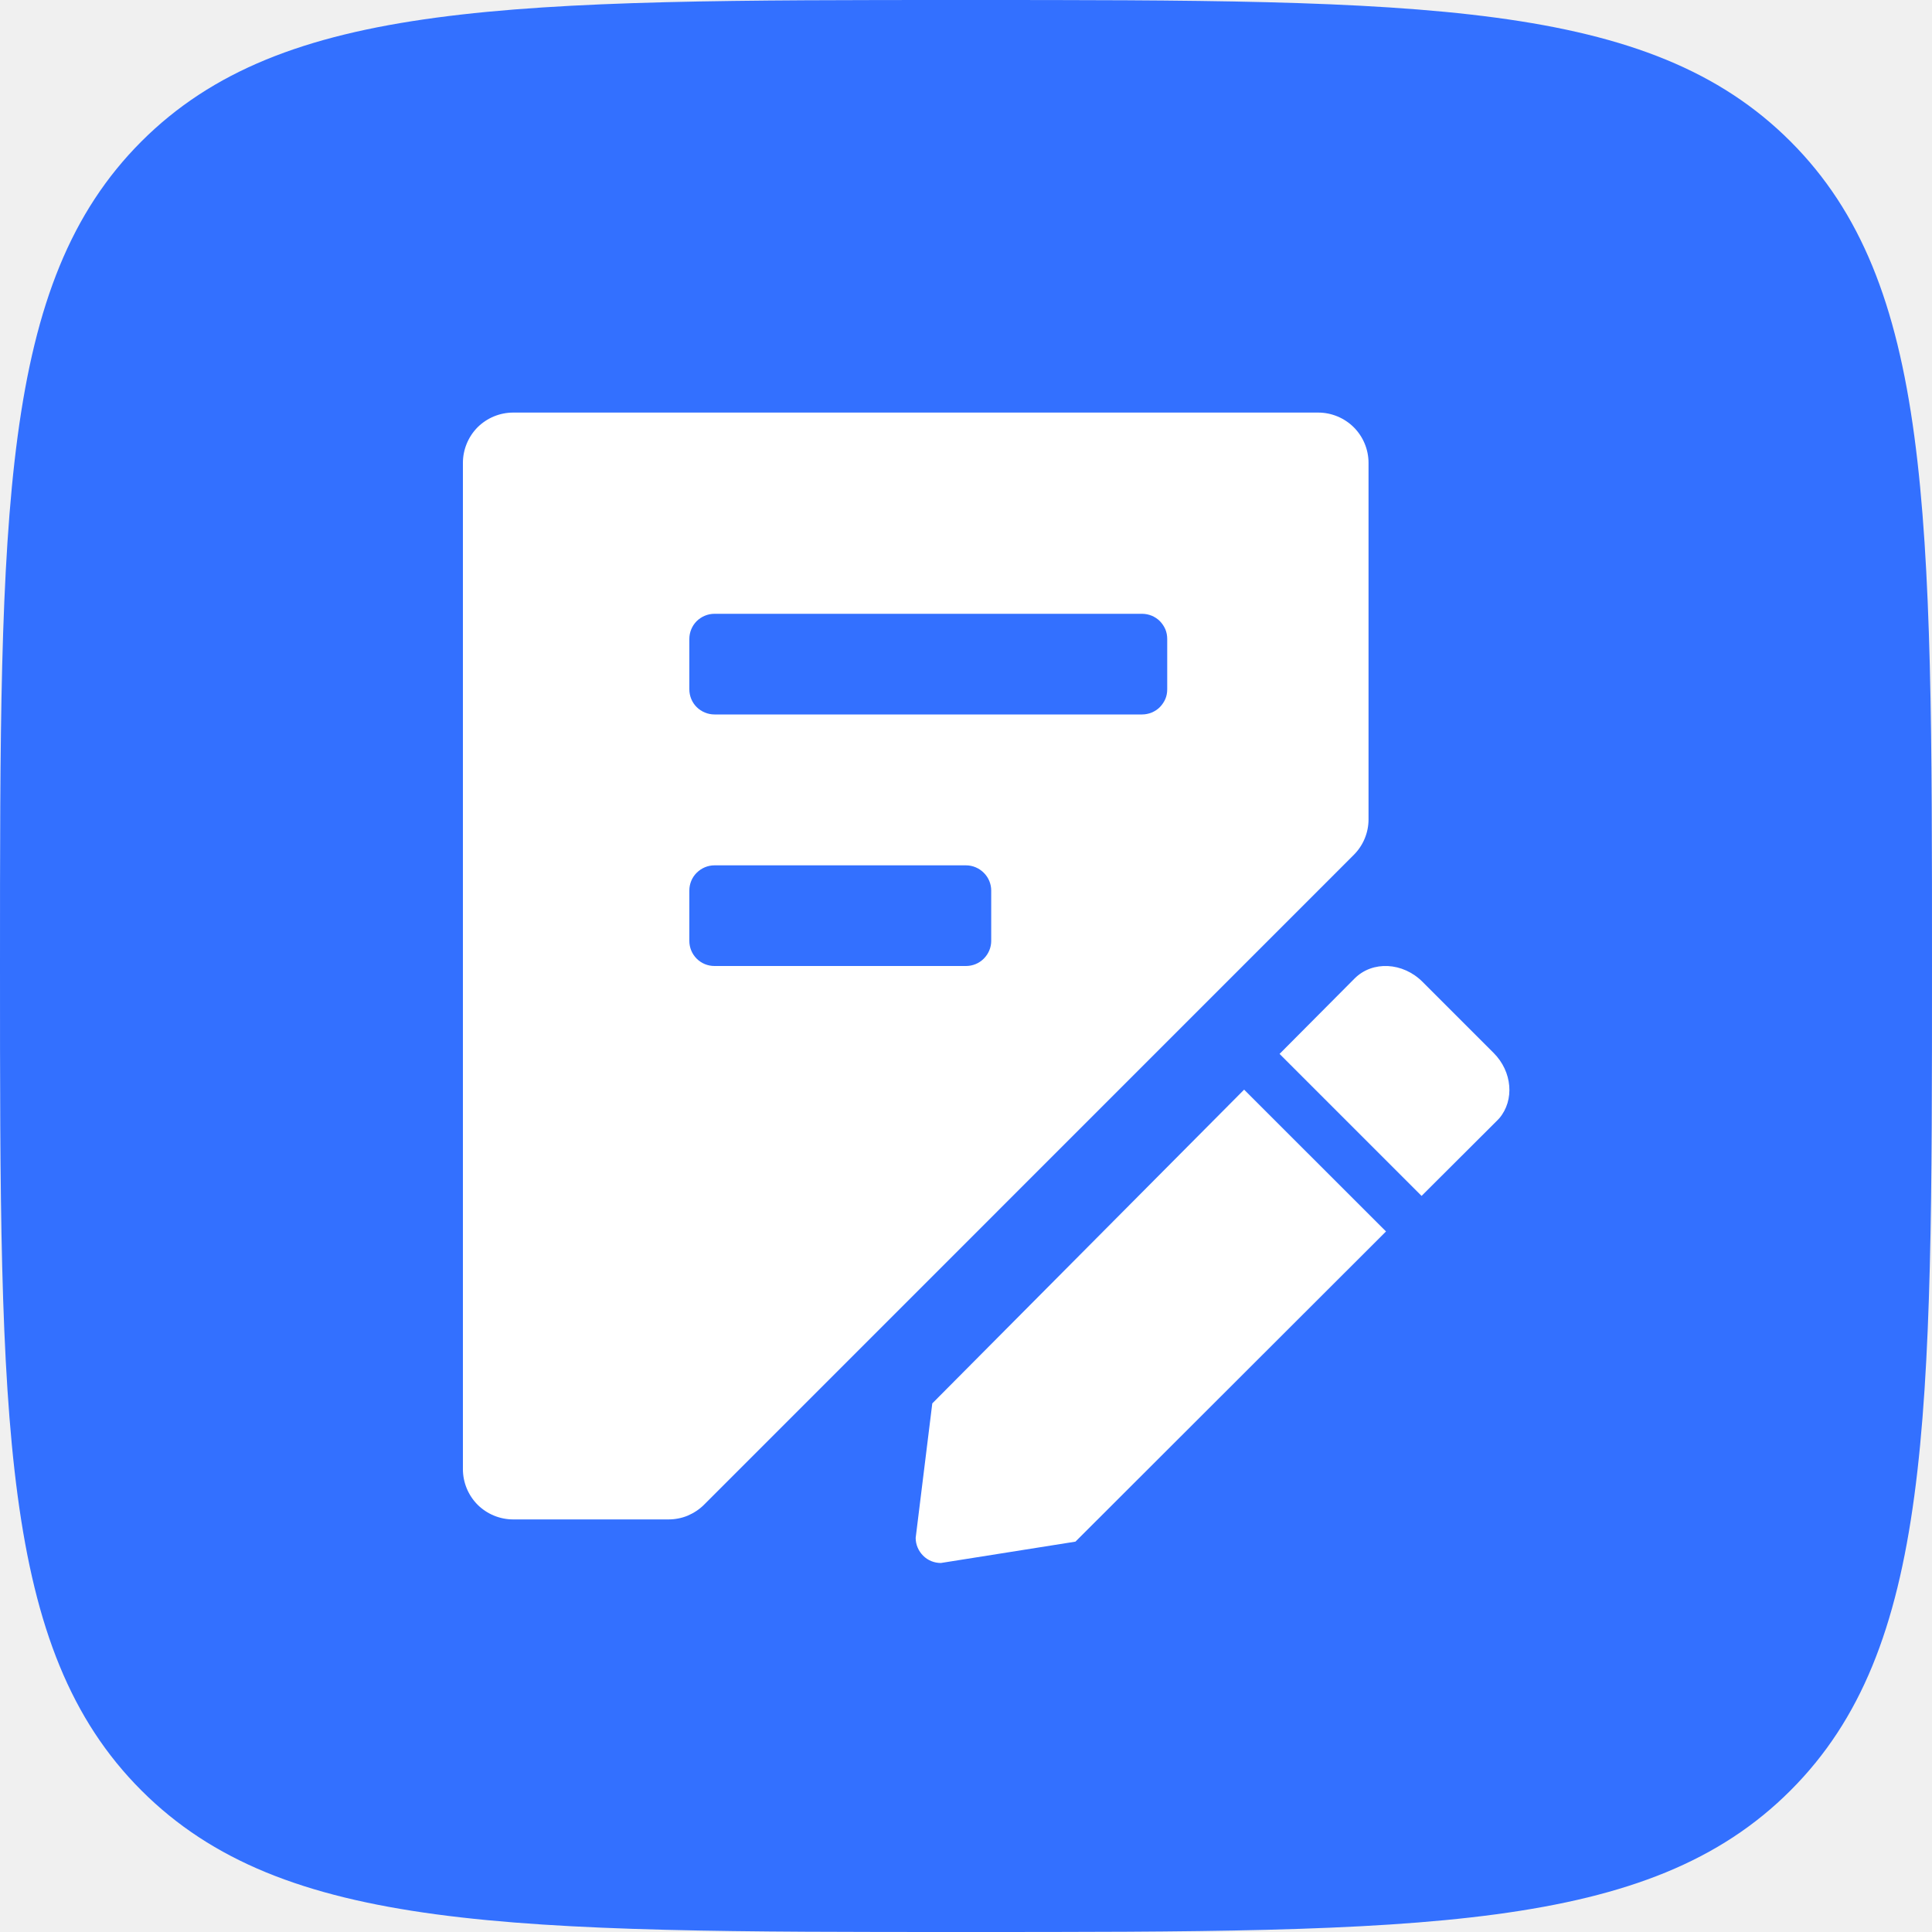
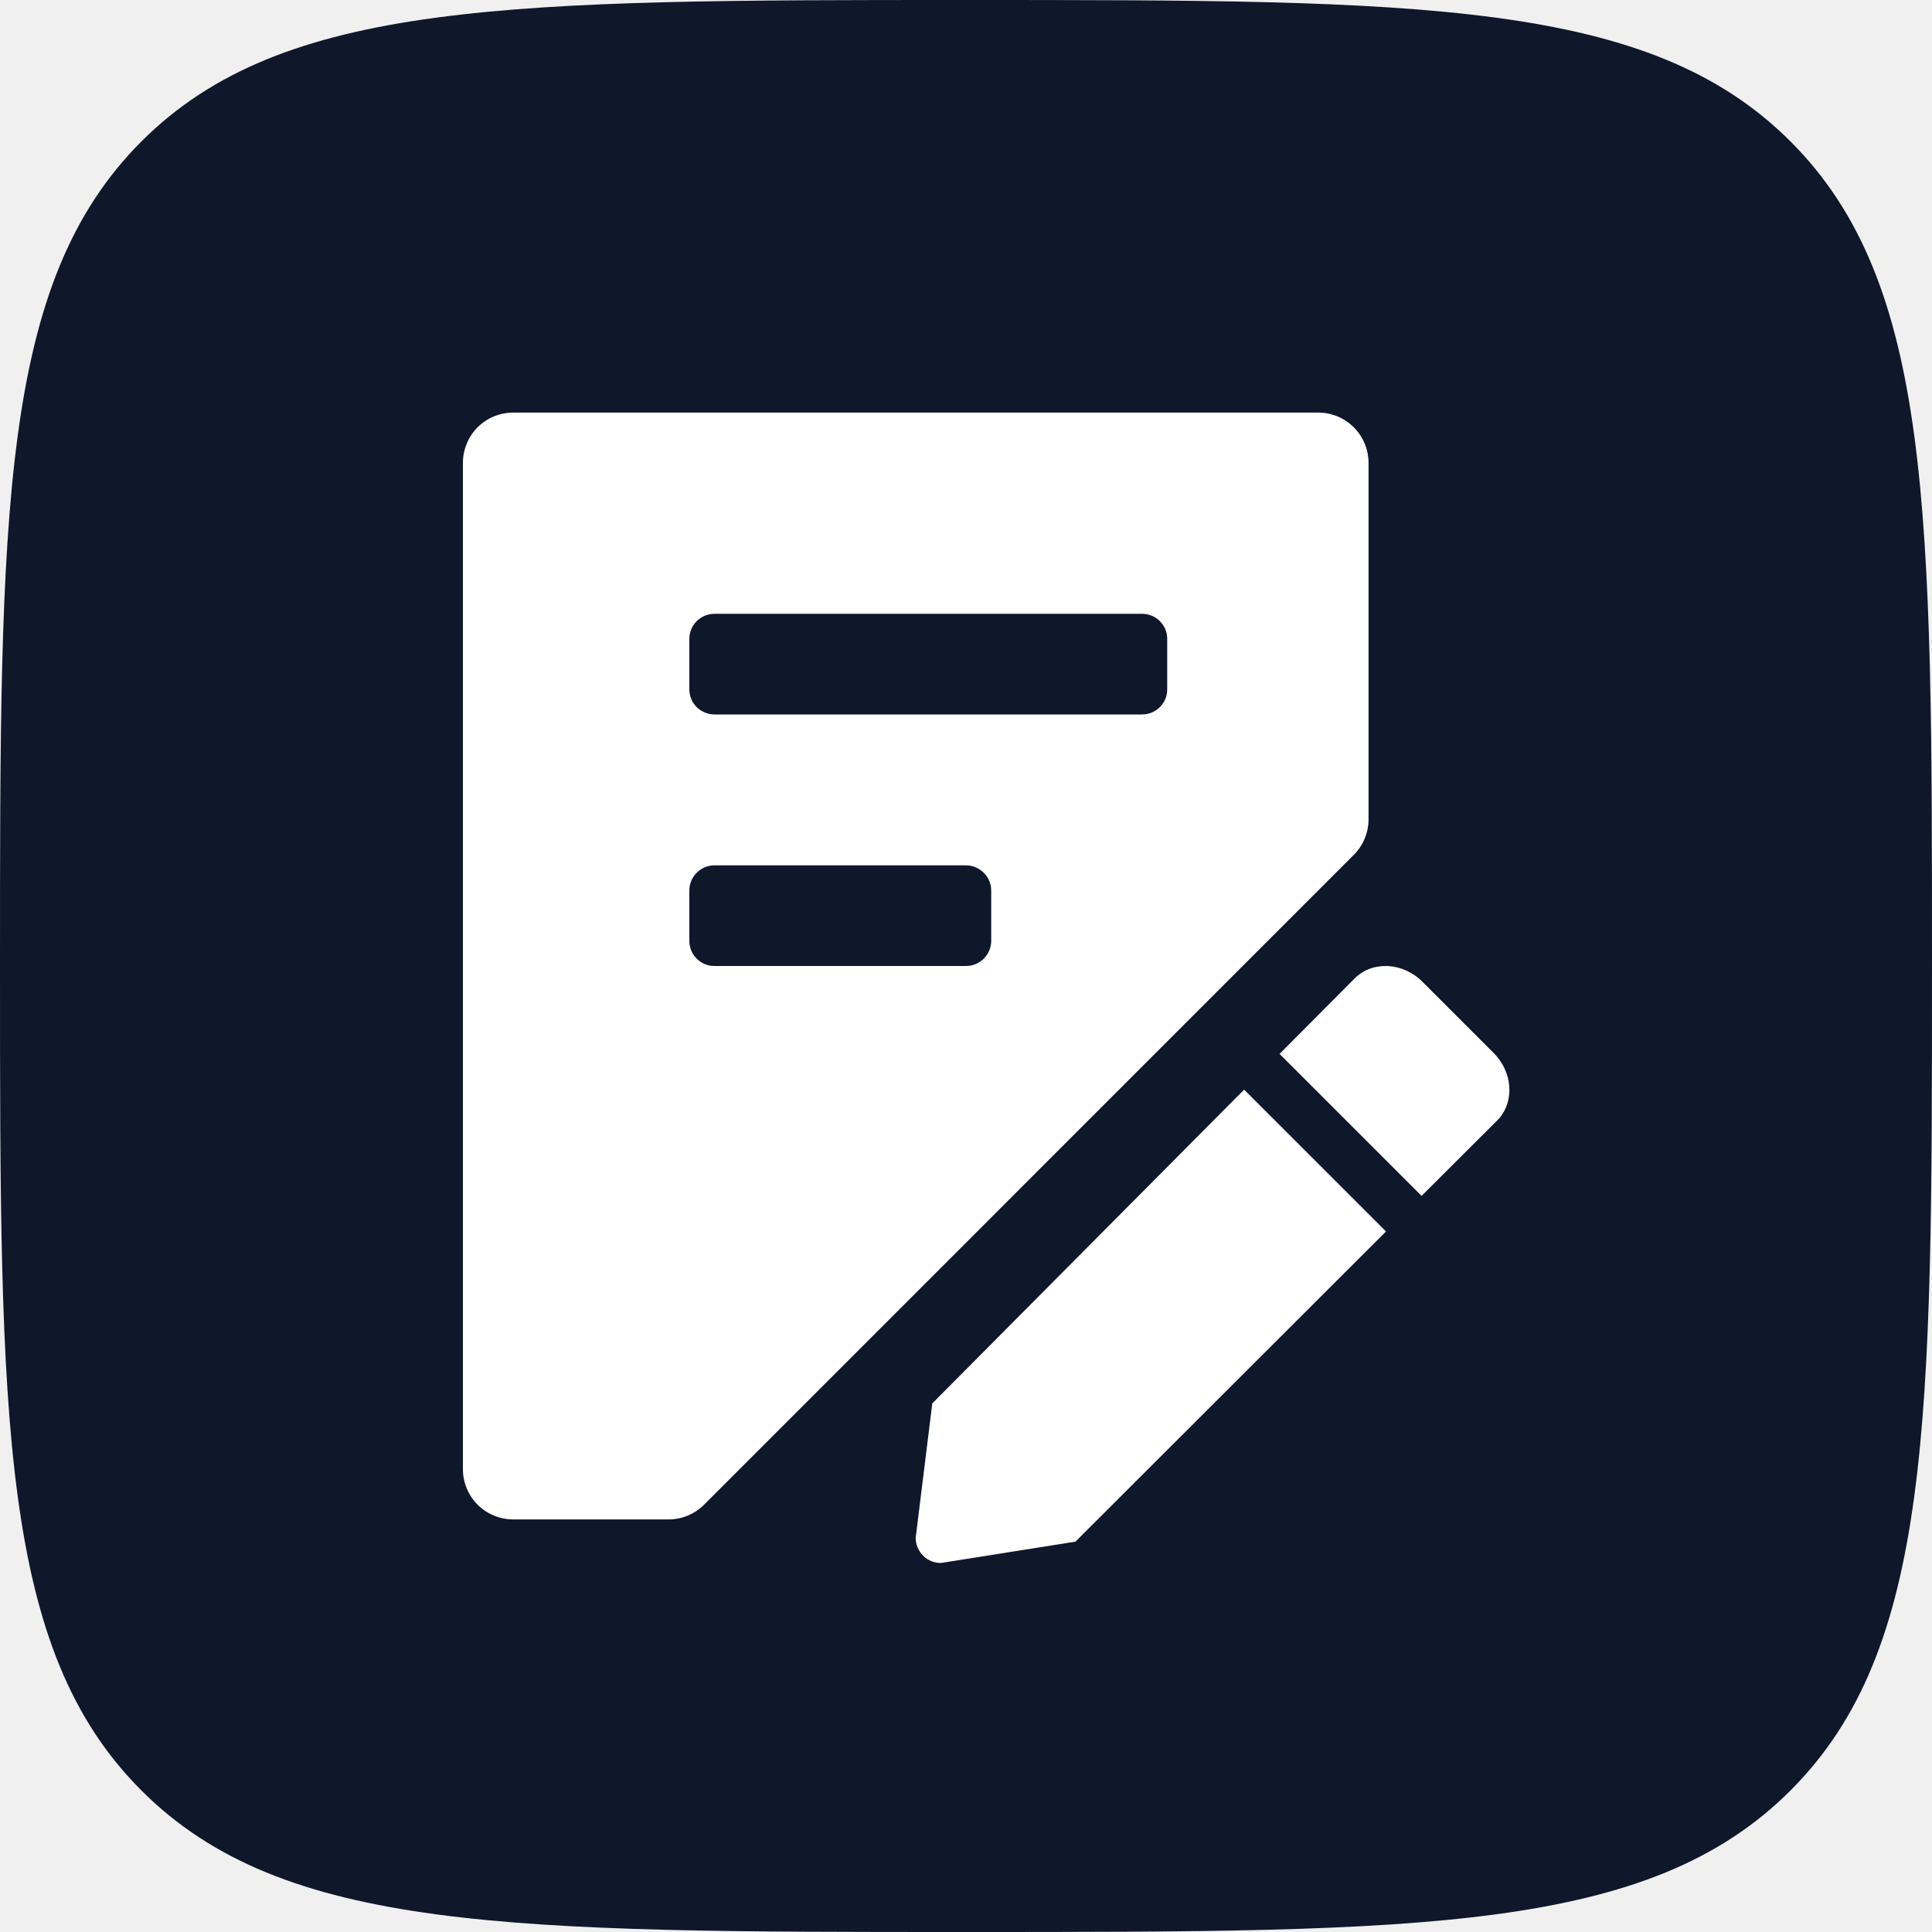
<svg xmlns="http://www.w3.org/2000/svg" width="20" height="20" viewBox="0 0 20 20" fill="none">
-   <path d="M0 10C0 5.286 0 2.929 1.464 1.464C2.929 0 5.286 0 10 0C14.714 0 17.071 0 18.535 1.464C20 2.929 20 5.286 20 10C20 14.714 20 17.071 18.535 18.535C17.071 20 14.714 20 10 20C5.286 20 2.929 20 1.464 18.535C0 17.071 0 14.714 0 10Z" fill="#3370FF" />
+   <path d="M0 10C0 5.286 0 2.929 1.464 1.464C2.929 0 5.286 0 10 0C14.714 0 17.071 0 18.535 1.464C20 2.929 20 5.286 20 10C20 14.714 20 17.071 18.535 18.535C17.071 20 14.714 20 10 20C5.286 20 2.929 20 1.464 18.535C0 17.071 0 14.714 0 10Z" fill="#0f172a" />
  <path d="M6.92 15.729H5.313C5.174 15.729 5.042 15.674 4.944 15.577C4.847 15.479 4.792 15.347 4.792 15.208V4.792C4.792 4.654 4.847 4.521 4.944 4.423C5.042 4.326 5.174 4.271 5.313 4.271H13.646C13.784 4.271 13.916 4.326 14.014 4.423C14.112 4.521 14.167 4.654 14.167 4.792V8.482C14.167 8.62 14.112 8.752 14.014 8.85L7.288 15.577C7.24 15.625 7.182 15.663 7.119 15.69C7.056 15.716 6.988 15.729 6.92 15.729ZM7.212 9.924C7.261 9.973 7.327 10 7.396 10H10C10.069 10 10.135 9.973 10.184 9.924C10.233 9.875 10.261 9.809 10.261 9.74V9.219C10.261 9.15 10.233 9.083 10.184 9.035C10.135 8.986 10.069 8.958 10 8.958H7.396C7.327 8.958 7.261 8.986 7.212 9.035C7.163 9.083 7.136 9.15 7.136 9.219V9.74C7.136 9.809 7.163 9.875 7.212 9.924ZM7.212 7.32C7.261 7.368 7.327 7.396 7.396 7.396H11.823C11.857 7.396 11.891 7.389 11.923 7.376C11.954 7.363 11.983 7.344 12.007 7.32C12.031 7.295 12.05 7.267 12.064 7.235C12.077 7.204 12.083 7.17 12.083 7.135V6.615C12.083 6.58 12.077 6.547 12.064 6.515C12.05 6.483 12.031 6.455 12.007 6.43C11.983 6.406 11.954 6.387 11.923 6.374C11.891 6.361 11.857 6.354 11.823 6.354H7.396C7.327 6.354 7.261 6.382 7.212 6.43C7.163 6.479 7.136 6.546 7.136 6.615V7.135C7.136 7.205 7.163 7.271 7.212 7.32Z" fill="white" />
  <path d="M14.348 12.748L12.879 11.28L9.651 14.528L9.479 15.92C9.479 15.989 9.507 16.055 9.556 16.104C9.604 16.153 9.671 16.18 9.74 16.18L11.133 15.959L14.348 12.748Z" fill="white" />
  <path d="M14.726 10.164C14.522 9.96 14.209 9.944 14.024 10.128L13.246 10.91L14.716 12.38L15.496 11.602L15.521 11.576C15.679 11.389 15.656 11.094 15.462 10.9L14.726 10.164Z" fill="white" />
</svg>
